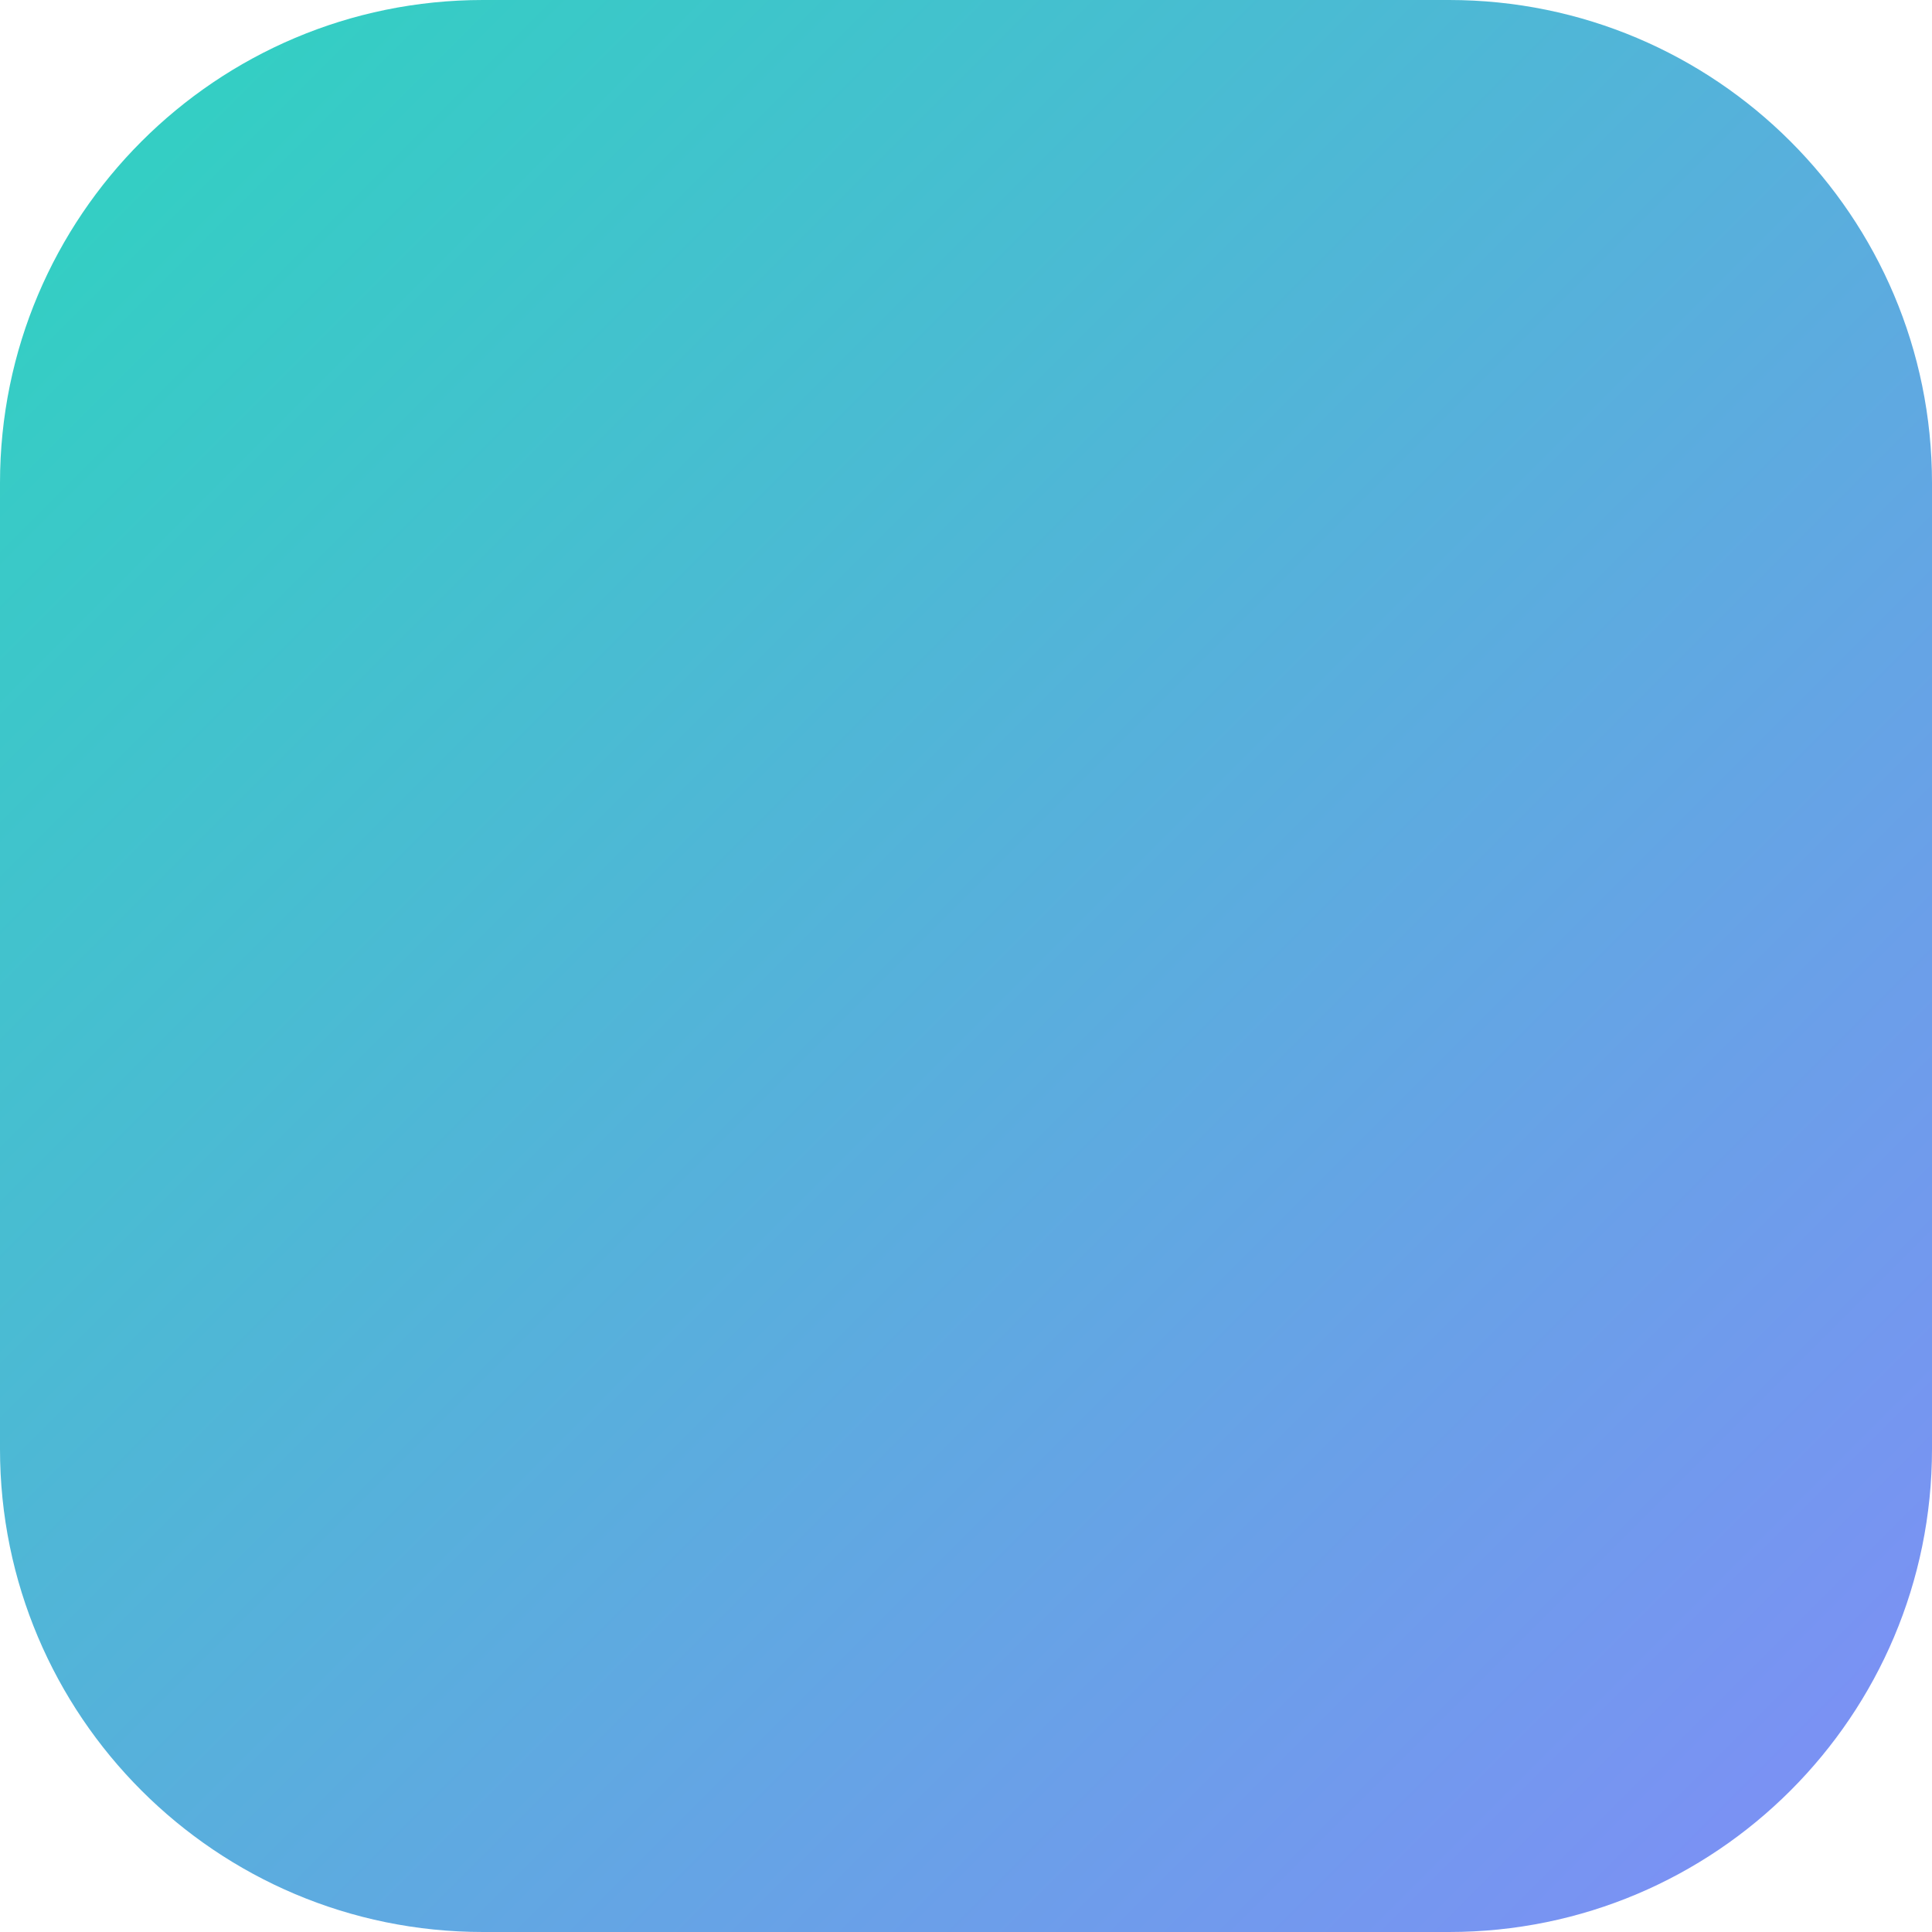
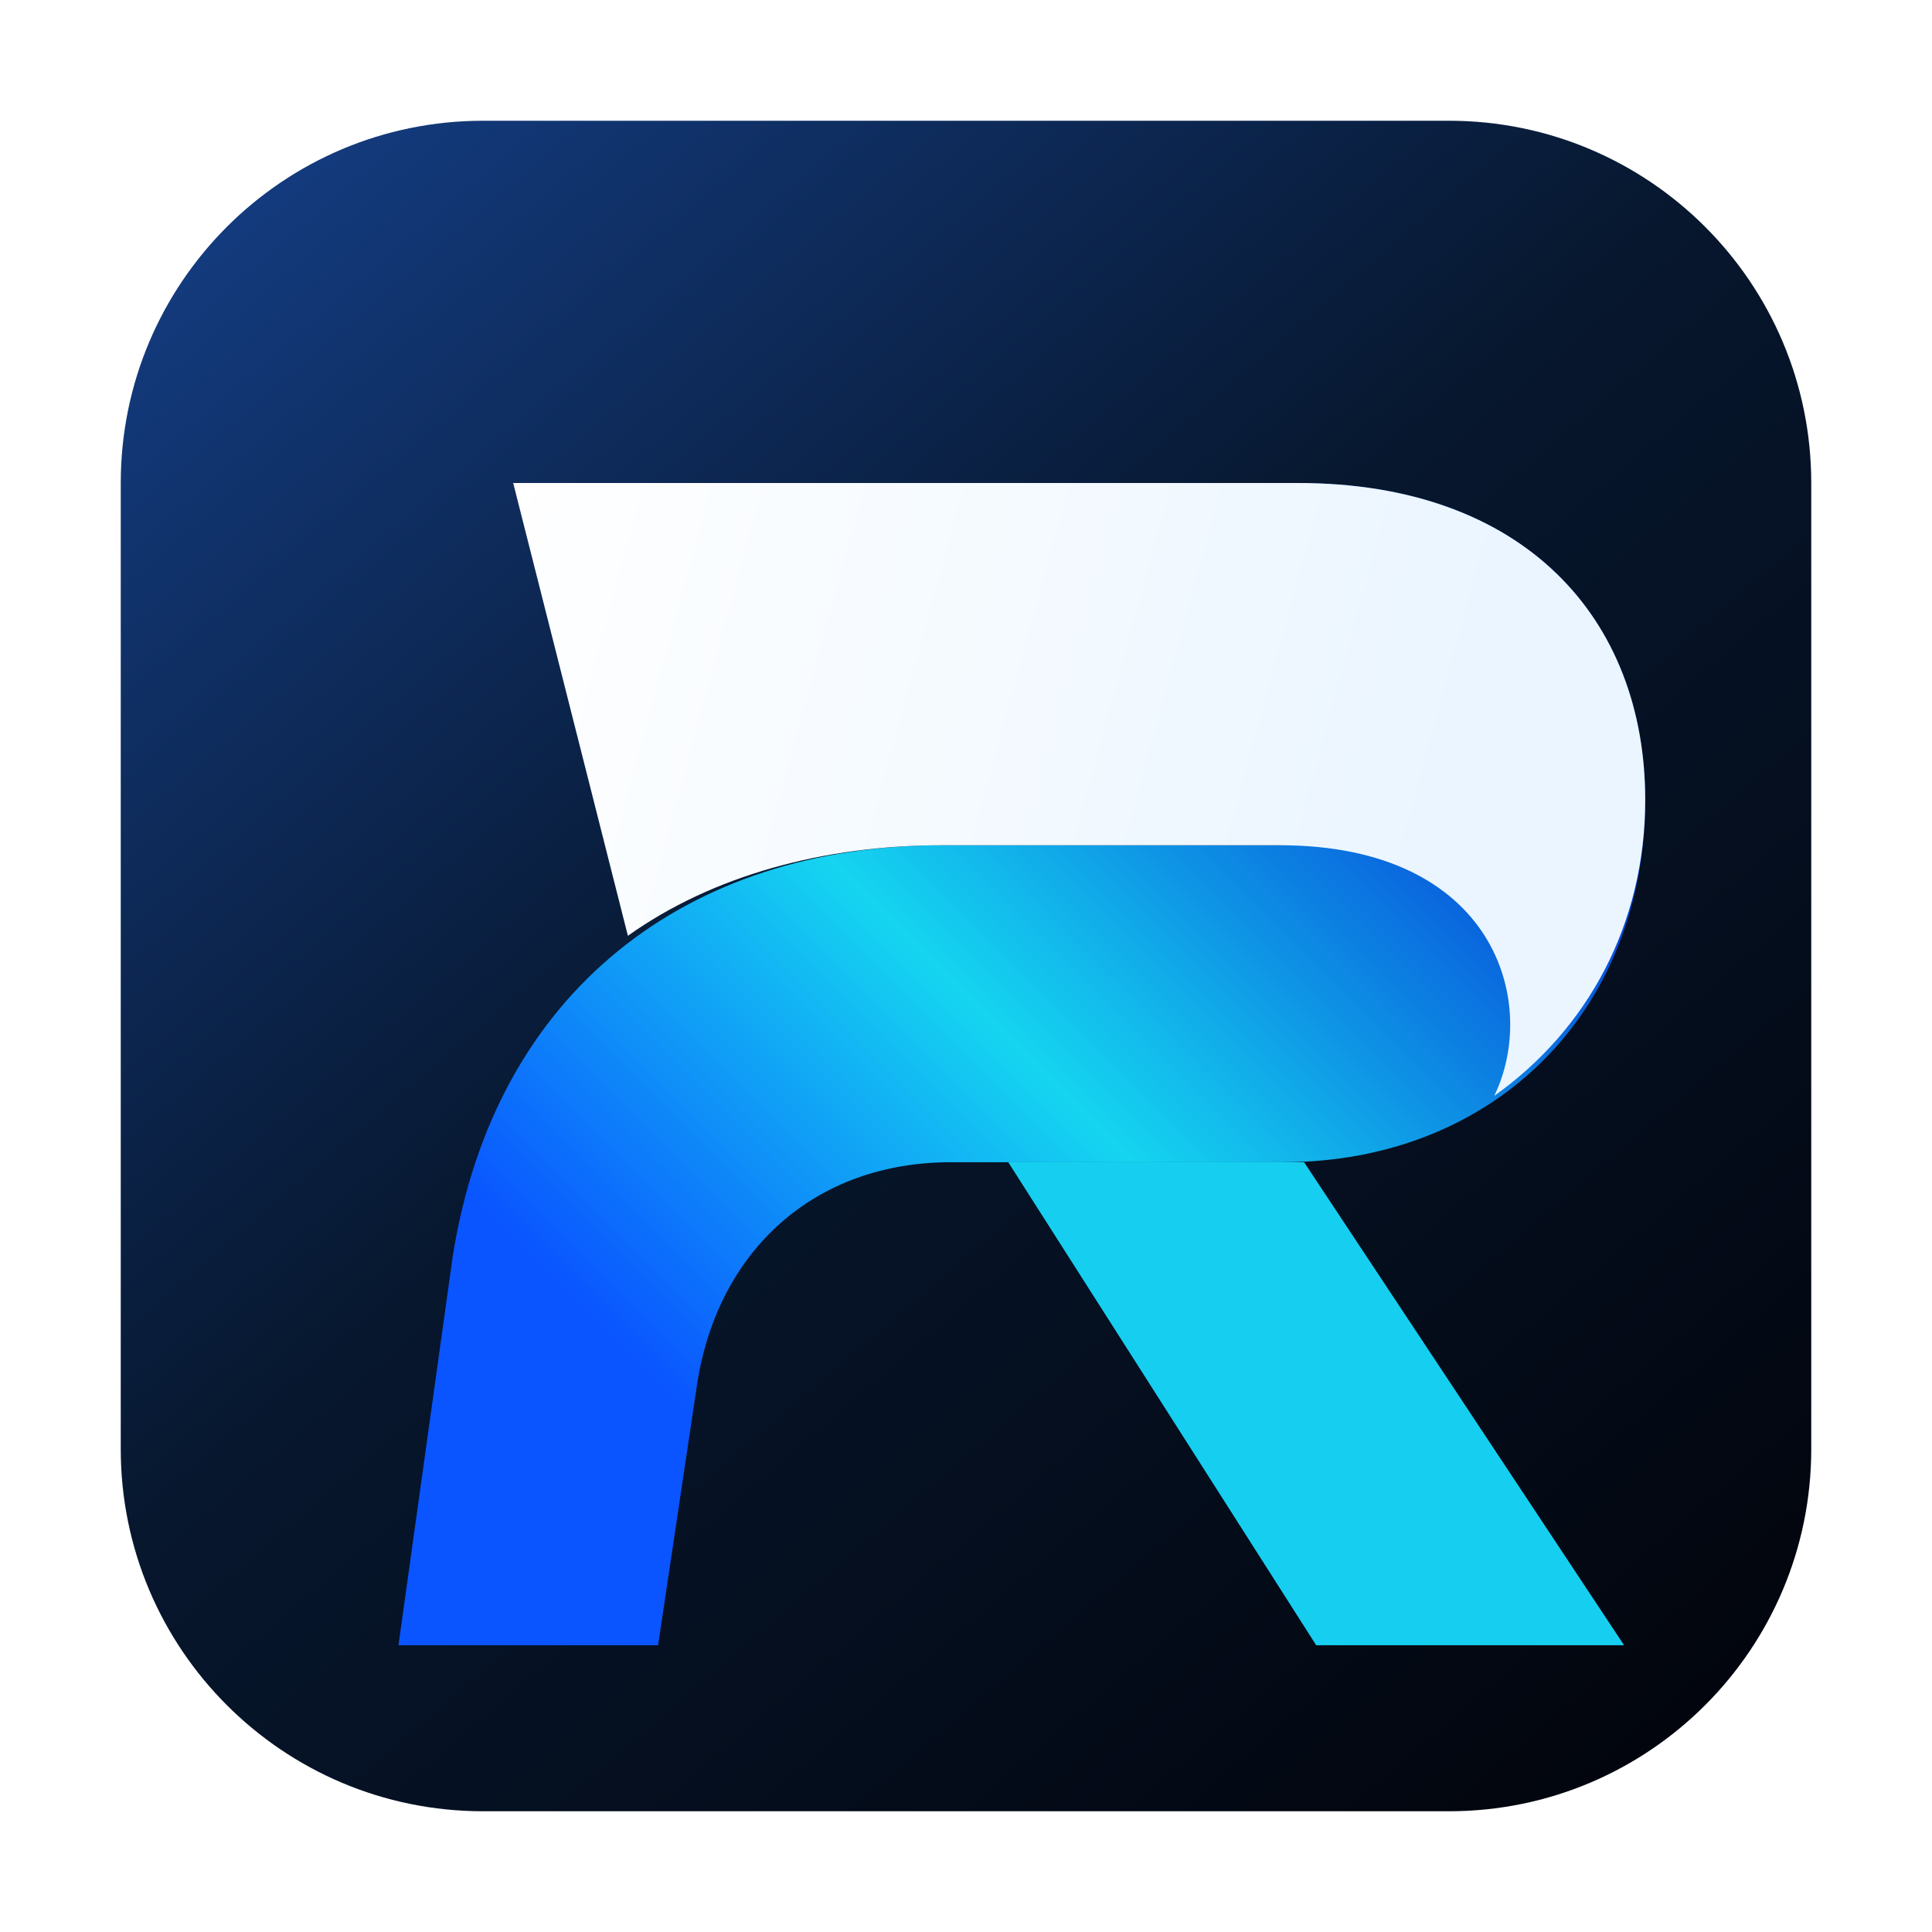
- <svg xmlns="http://www.w3.org/2000/svg" width="32" height="32" viewBox="0 0 32 32" fill="none">
-   <rect width="32" height="32" rx="8" fill="url(#gradient)" />
+ <svg xmlns="http://www.w3.org/2000/svg" width="64" height="64" viewBox="0 0 64 64" fill="none">
  <defs>
-     <linearGradient id="gradient" x1="0" y1="0" y2="1" x2="1">
-       <stop offset="0%" stop-color="#2DD4BF" />
-       <stop offset="100%" stop-color="#818CF8" />
+     <linearGradient id="panel" x1="8" y1="4" x2="56" y2="60" gradientUnits="userSpaceOnUse">
+       <stop stop-color="#143D83" />
+       <stop offset="0.45" stop-color="#07172E" />
+       <stop offset="1" stop-color="#02040B" />
+     </linearGradient>
+     <linearGradient id="blue" x1="20" y1="44" x2="44" y2="20" gradientUnits="userSpaceOnUse">
+       <stop stop-color="#0A55FF" />
+       <stop offset="0.48" stop-color="#15D5F0" />
+       <stop offset="1" stop-color="#0645D8" />
+     </linearGradient>
+     <linearGradient id="white" x1="16" y1="16" x2="49" y2="25" gradientUnits="userSpaceOnUse">
+       <stop stop-color="#FFFFFF" />
+       <stop offset="1" stop-color="#EAF5FF" />
    </linearGradient>
  </defs>
+   <rect x="4" y="4" width="56" height="56" rx="12" fill="url(#panel)" />
+   <path d="M17 16H43C50.5 16 54.5 20.5 54.5 26.5C54.5 33.5 49.5 38.5 42.5 38.5H31.5C27 38.5 23.8 41.4 23.1 45.8L21.8 54.5H13.2L15 41.6C16.4 32.8 22.8 28 31.2 28H42.4C44.8 28 46.2 26.6 46.2 24.8C46.2 23.2 45.1 22 43 22H22.4L17 16Z" fill="url(#blue)" />
+   <path d="M17 16H43C50.5 16 54.5 20.5 54.5 26.5C54.5 30.6 52.6 34.1 49.5 36.3C51 33.2 49.5 28 42.4 28H31.2C27.3 28 23.6 29 20.8 31L17 16Z" fill="url(#white)" />
+   <path d="M33.4 38.5H43.2L53.8 54.5H43.6L33.4 38.5Z" fill="#16CFF0" />
</svg>
